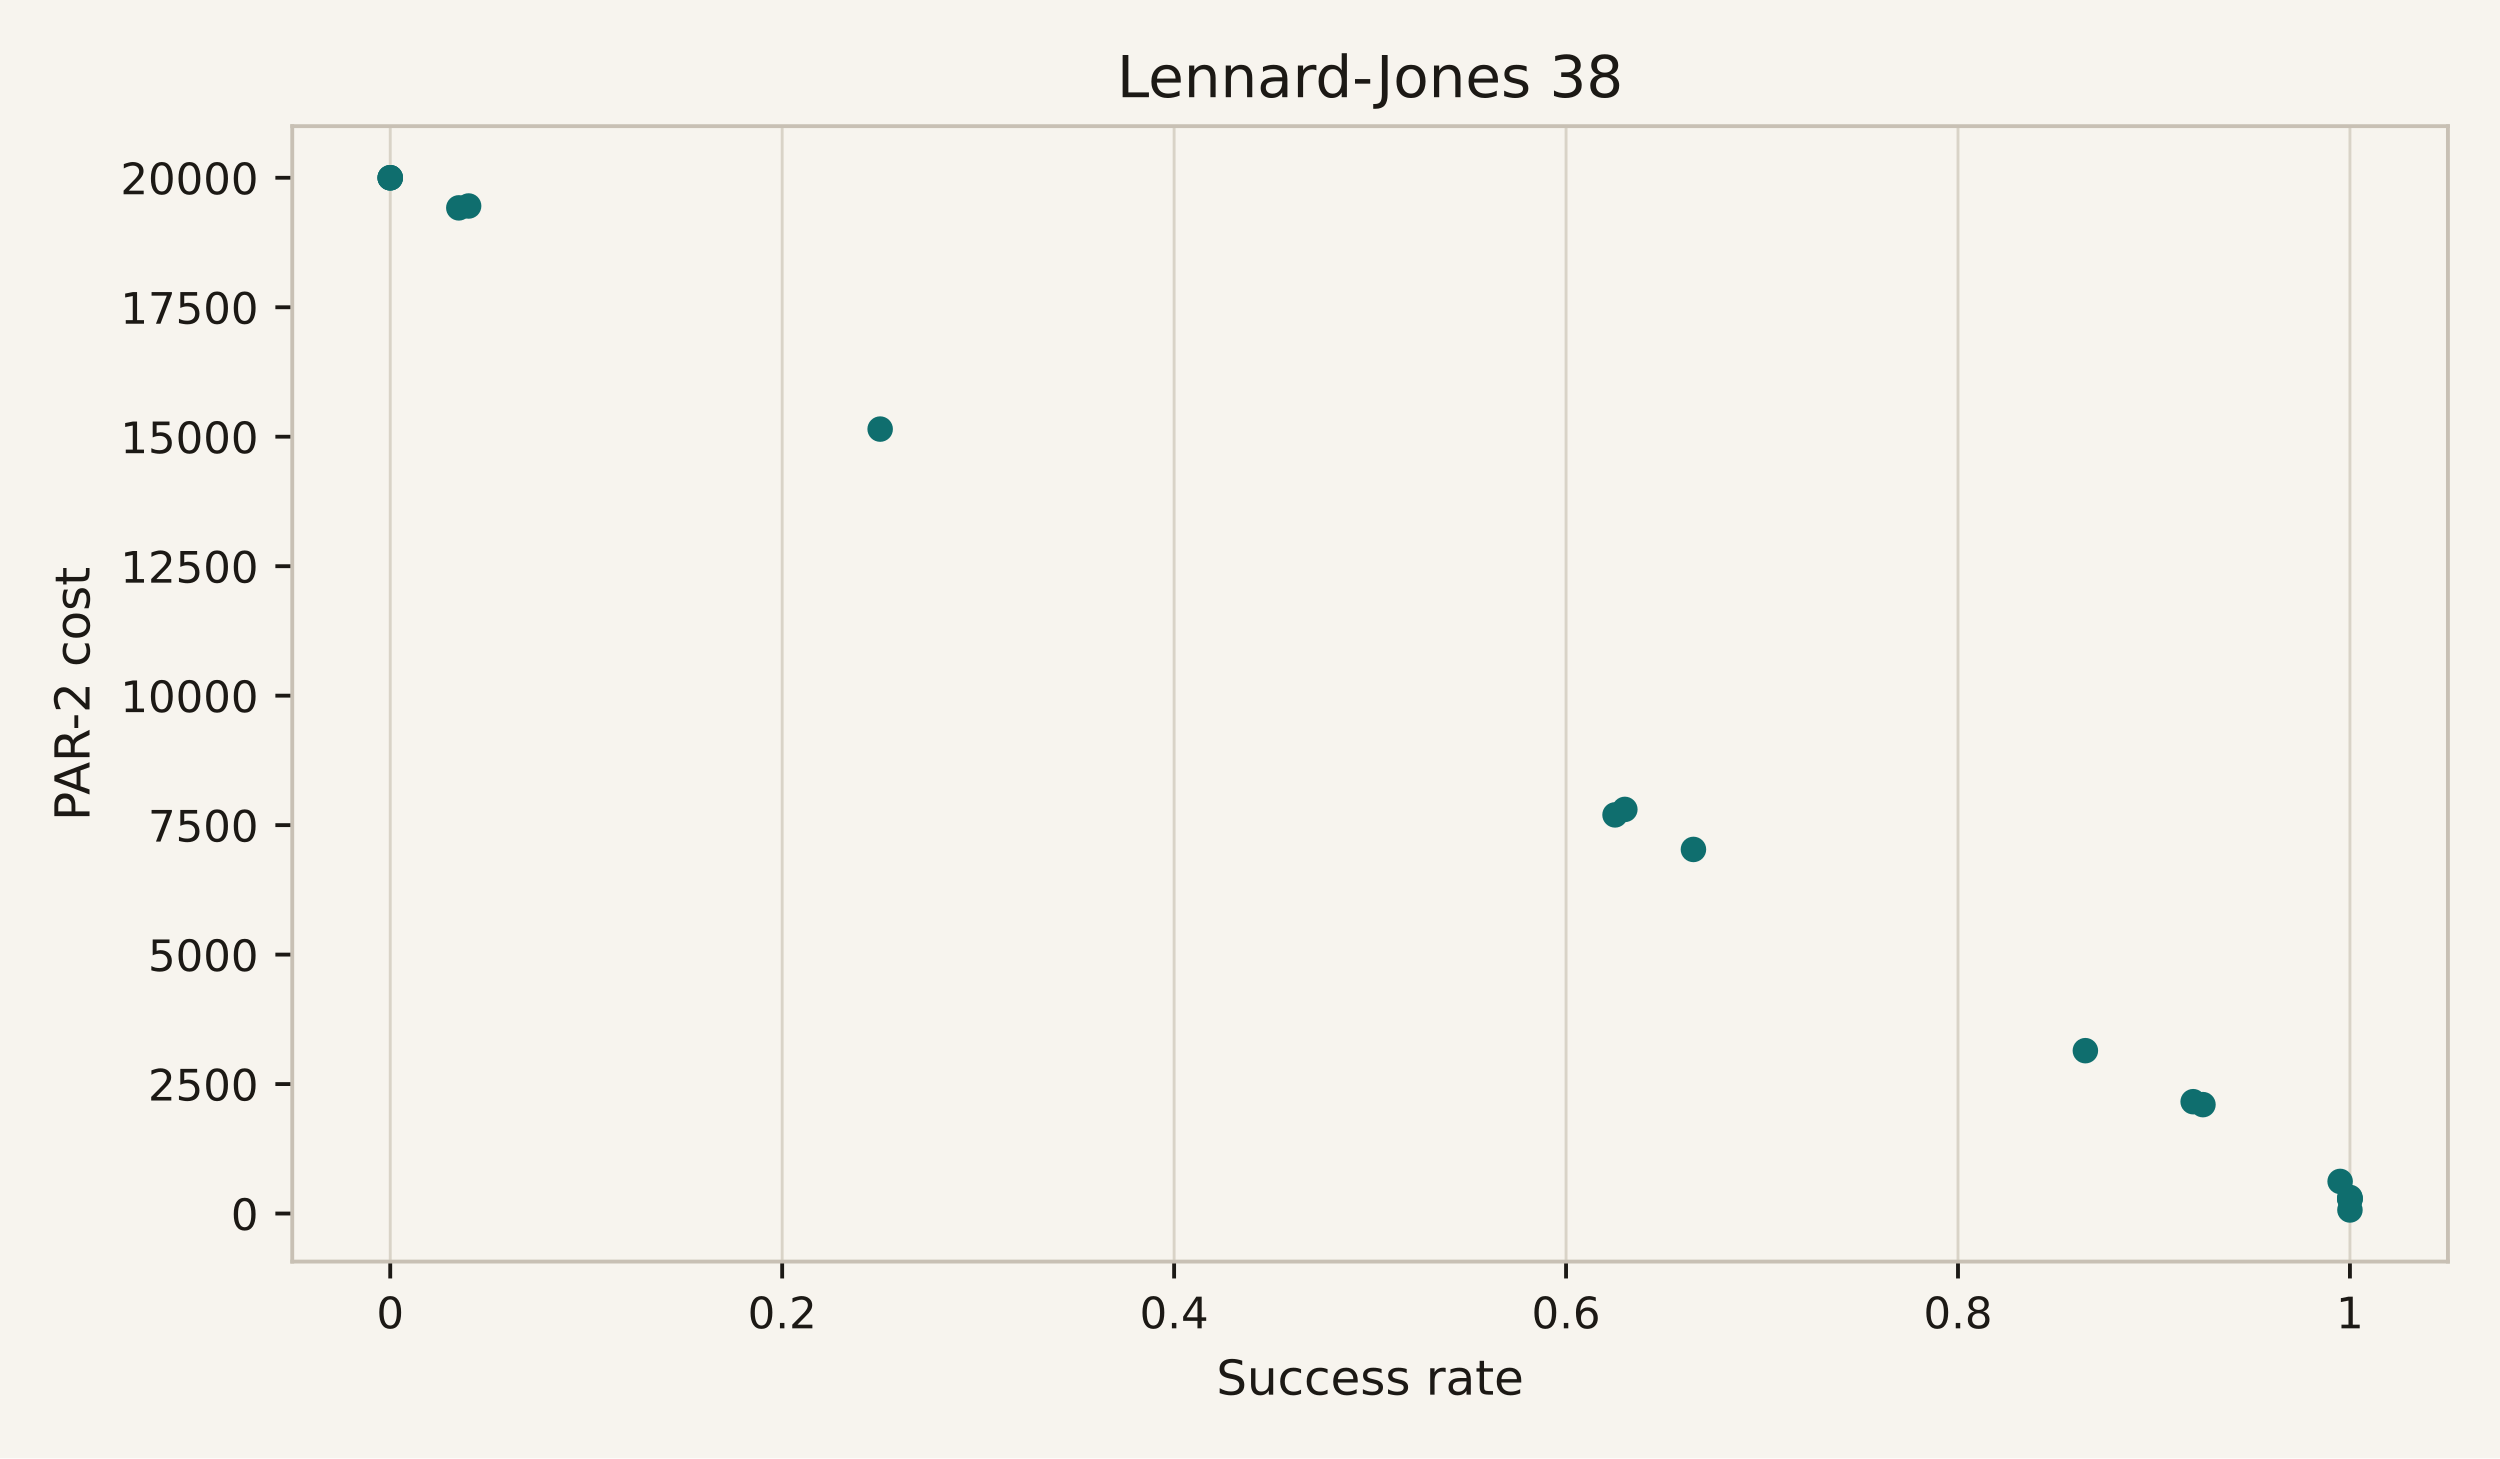
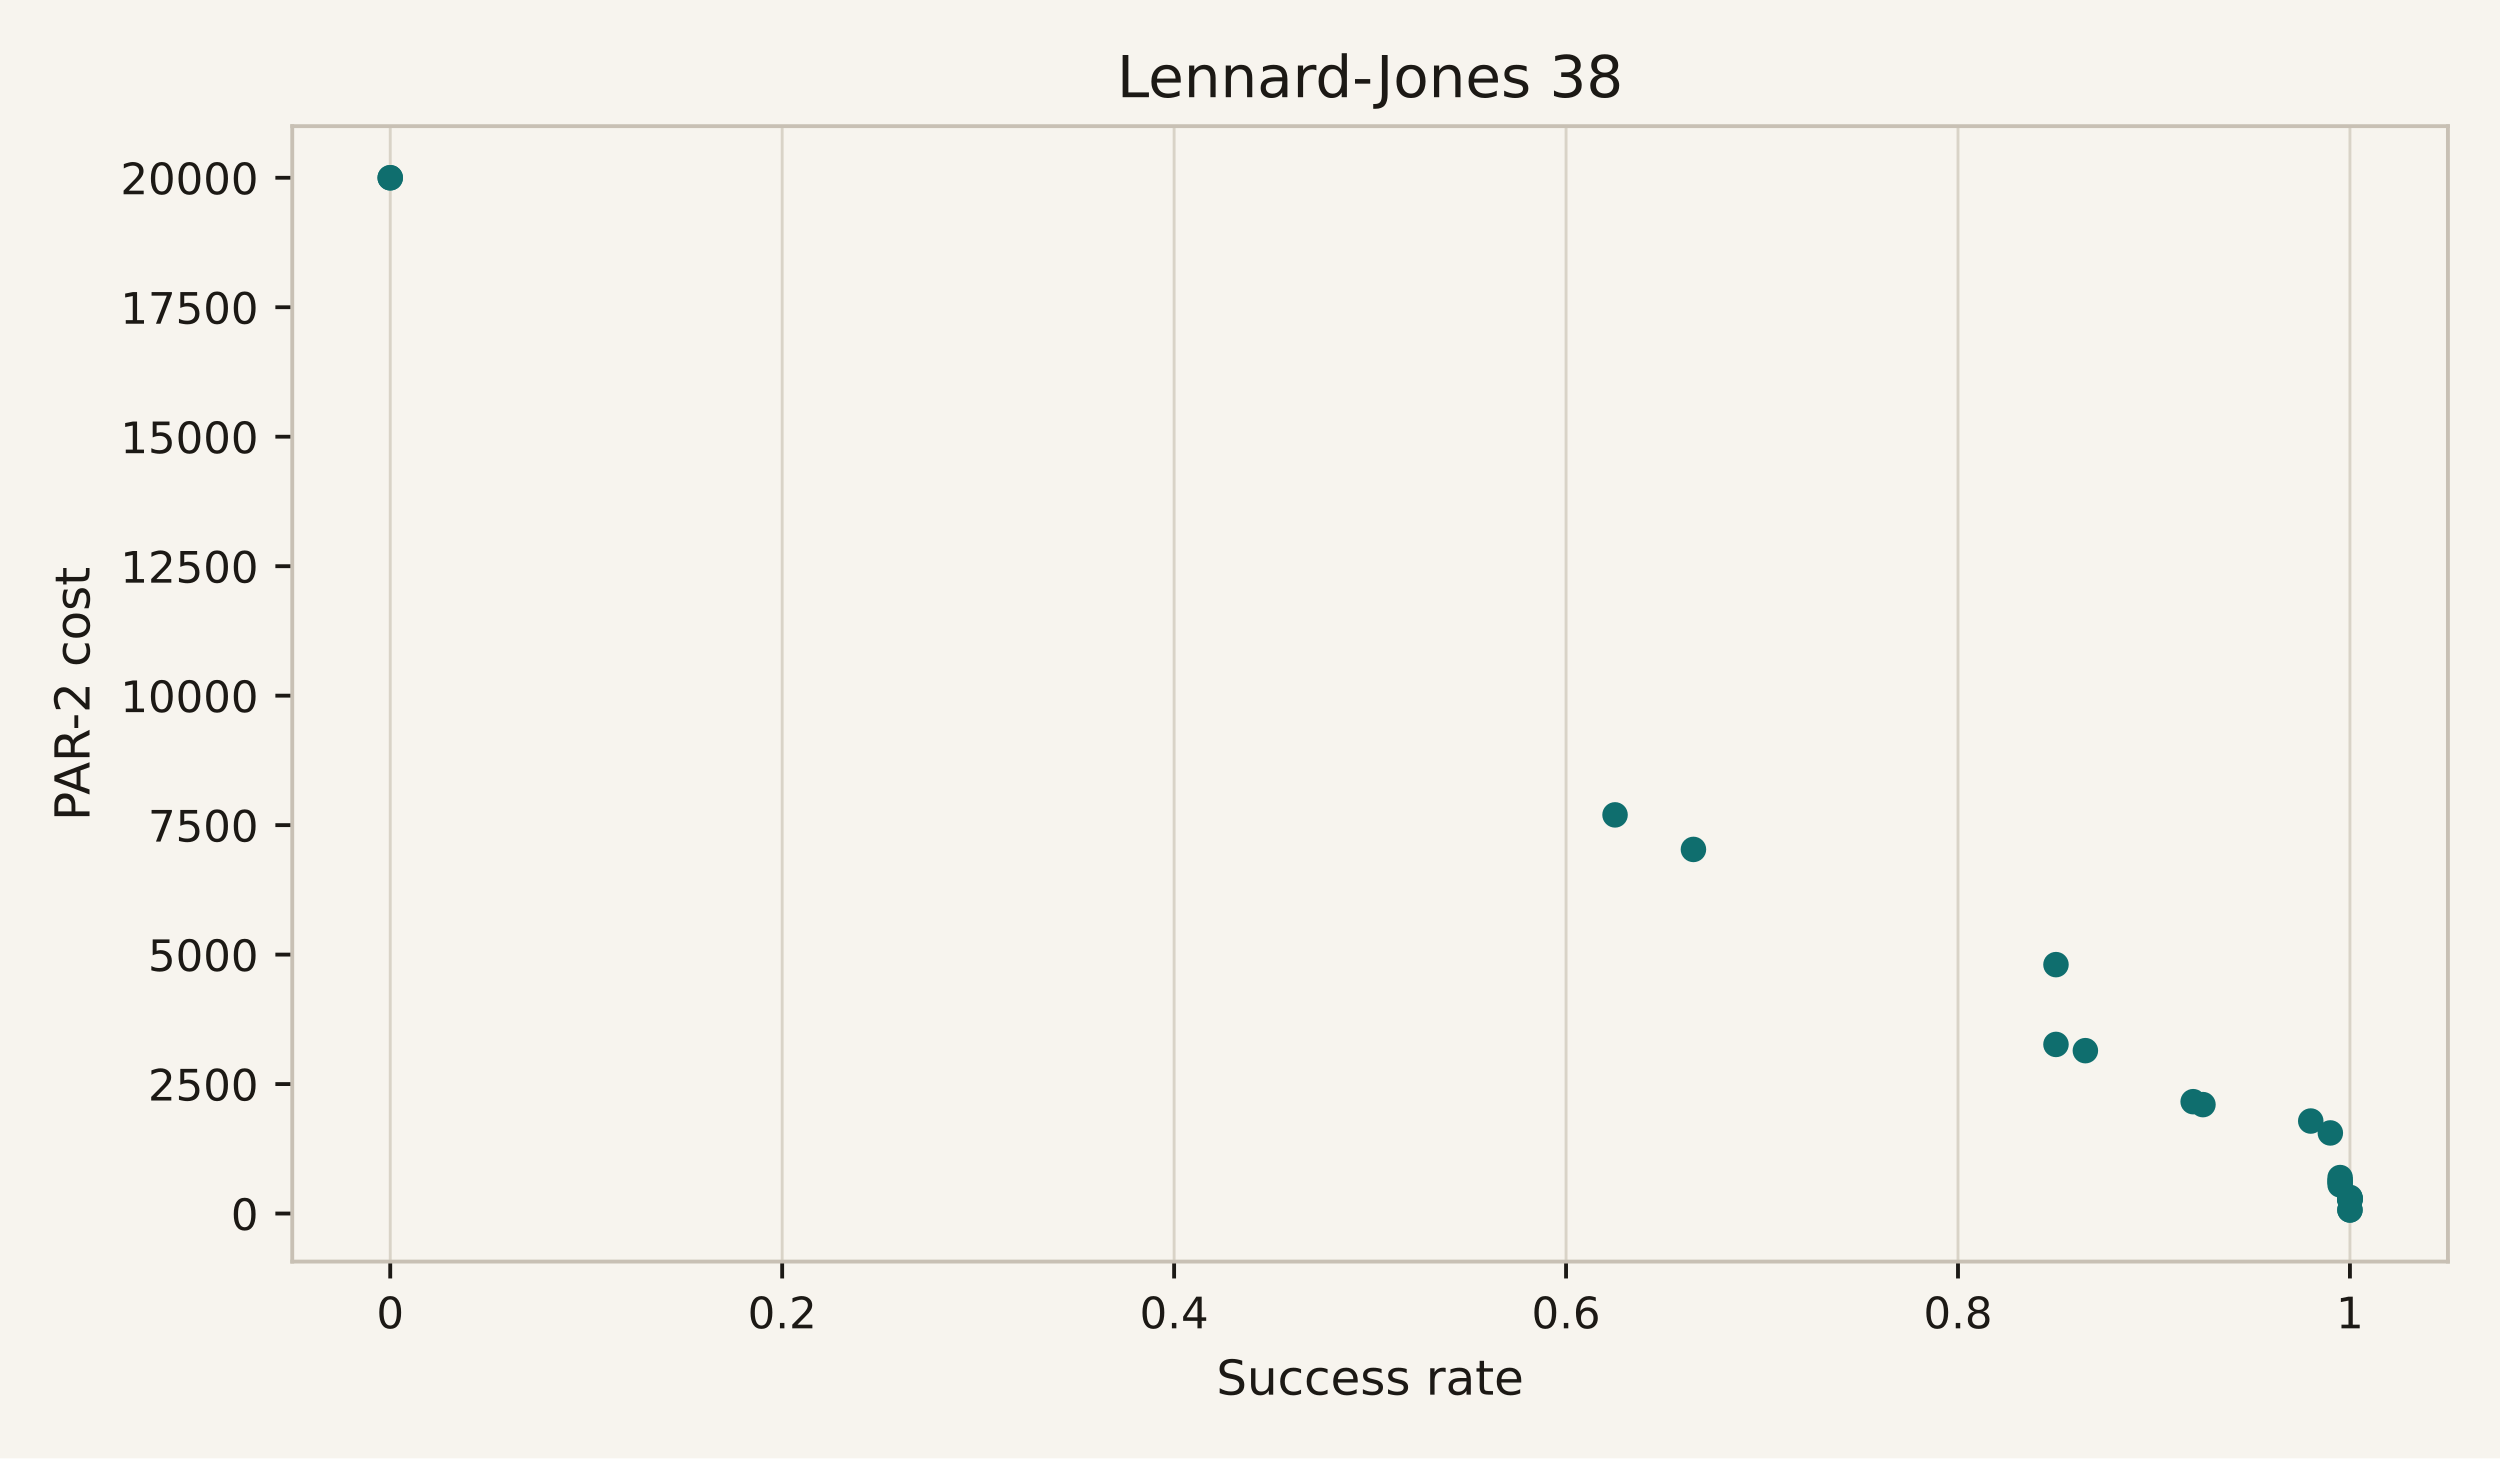
<svg xmlns="http://www.w3.org/2000/svg" xmlns:xlink="http://www.w3.org/1999/xlink" width="518.4pt" height="302.4pt" viewBox="0 0 518.4 302.4" version="1.1">
  <defs>
    <style type="text/css">*{stroke-linejoin: round; stroke-linecap: butt}</style>
  </defs>
  <g id="figure_1">
    <g id="patch_1">
      <path d="M 0 302.4  L 518.4 302.4  L 518.4 0  L 0 0  z " style="fill: #f7f4ee" />
    </g>
    <g id="axes_1">
      <g id="patch_2">
        <path d="M 60.6 261.6  L 507.6 261.6  L 507.6 26.16  L 60.6 26.16  z " style="fill: #f7f4ee" />
      </g>
      <g id="matplotlib.axis_1">
        <g id="xtick_1">
          <g id="line2d_1">
            <path d="M 80.918 261.6  L 80.918 26.16  " clip-path="url(#pcdea5c2060)" style="fill: none; stroke: #d9d3c7; stroke-width: 0.6; stroke-linecap: square" />
          </g>
          <g id="line2d_2">
            <defs>
              <path id="m0617ce4a32" d="M 0 0  L 0 3.5  " style="stroke: #1c1915; stroke-width: 0.8" />
            </defs>
            <g>
              <use xlink:href="#m0617ce4a32" x="80.918" y="261.6" style="fill: #1c1915; stroke: #1c1915; stroke-width: 0.8" />
            </g>
          </g>
          <g id="text_1">
            <text style="font-size: 9px; font-family: 'DejaVu Sans', 'Bitstream Vera Sans', 'Computer Modern Sans Serif', 'Lucida Grande', 'Verdana', 'Geneva', 'Lucid', 'Arial', 'Helvetica', 'Avant Garde', sans-serif; text-anchor: middle; fill: #1c1915" x="80.918" y="275.438" transform="rotate(-0 80.91818 275.4379)">0</text>
          </g>
        </g>
        <g id="xtick_2">
          <g id="line2d_3">
            <path d="M 162.191 261.6  L 162.191 26.16  " clip-path="url(#pcdea5c2060)" style="fill: none; stroke: #d9d3c7; stroke-width: 0.6; stroke-linecap: square" />
          </g>
          <g id="line2d_4">
            <g>
              <use xlink:href="#m0617ce4a32" x="162.191" y="261.6" style="fill: #1c1915; stroke: #1c1915; stroke-width: 0.8" />
            </g>
          </g>
          <g id="text_2">
            <text style="font-size: 9px; font-family: 'DejaVu Sans', 'Bitstream Vera Sans', 'Computer Modern Sans Serif', 'Lucida Grande', 'Verdana', 'Geneva', 'Lucid', 'Arial', 'Helvetica', 'Avant Garde', sans-serif; text-anchor: middle; fill: #1c1915" x="162.191" y="275.438" transform="rotate(-0 162.1909 275.4379)">0.2</text>
          </g>
        </g>
        <g id="xtick_3">
          <g id="line2d_5">
            <path d="M 243.464 261.6  L 243.464 26.16  " clip-path="url(#pcdea5c2060)" style="fill: none; stroke: #d9d3c7; stroke-width: 0.6; stroke-linecap: square" />
          </g>
          <g id="line2d_6">
            <g>
              <use xlink:href="#m0617ce4a32" x="243.464" y="261.6" style="fill: #1c1915; stroke: #1c1915; stroke-width: 0.8" />
            </g>
          </g>
          <g id="text_3">
            <text style="font-size: 9px; font-family: 'DejaVu Sans', 'Bitstream Vera Sans', 'Computer Modern Sans Serif', 'Lucida Grande', 'Verdana', 'Geneva', 'Lucid', 'Arial', 'Helvetica', 'Avant Garde', sans-serif; text-anchor: middle; fill: #1c1915" x="243.464" y="275.438" transform="rotate(-0 243.4636 275.4379)">0.4</text>
          </g>
        </g>
        <g id="xtick_4">
          <g id="line2d_7">
            <path d="M 324.736 261.6  L 324.736 26.16  " clip-path="url(#pcdea5c2060)" style="fill: none; stroke: #d9d3c7; stroke-width: 0.6; stroke-linecap: square" />
          </g>
          <g id="line2d_8">
            <g>
              <use xlink:href="#m0617ce4a32" x="324.736" y="261.6" style="fill: #1c1915; stroke: #1c1915; stroke-width: 0.8" />
            </g>
          </g>
          <g id="text_4">
            <text style="font-size: 9px; font-family: 'DejaVu Sans', 'Bitstream Vera Sans', 'Computer Modern Sans Serif', 'Lucida Grande', 'Verdana', 'Geneva', 'Lucid', 'Arial', 'Helvetica', 'Avant Garde', sans-serif; text-anchor: middle; fill: #1c1915" x="324.736" y="275.438" transform="rotate(-0 324.7364 275.4379)">0.6</text>
          </g>
        </g>
        <g id="xtick_5">
          <g id="line2d_9">
            <path d="M 406.009 261.6  L 406.009 26.16  " clip-path="url(#pcdea5c2060)" style="fill: none; stroke: #d9d3c7; stroke-width: 0.6; stroke-linecap: square" />
          </g>
          <g id="line2d_10">
            <g>
              <use xlink:href="#m0617ce4a32" x="406.009" y="261.6" style="fill: #1c1915; stroke: #1c1915; stroke-width: 0.8" />
            </g>
          </g>
          <g id="text_5">
            <text style="font-size: 9px; font-family: 'DejaVu Sans', 'Bitstream Vera Sans', 'Computer Modern Sans Serif', 'Lucida Grande', 'Verdana', 'Geneva', 'Lucid', 'Arial', 'Helvetica', 'Avant Garde', sans-serif; text-anchor: middle; fill: #1c1915" x="406.009" y="275.438" transform="rotate(-0 406.0091 275.4379)">0.8</text>
          </g>
        </g>
        <g id="xtick_6">
          <g id="line2d_11">
            <path d="M 487.282 261.6  L 487.282 26.16  " clip-path="url(#pcdea5c2060)" style="fill: none; stroke: #d9d3c7; stroke-width: 0.6; stroke-linecap: square" />
          </g>
          <g id="line2d_12">
            <g>
              <use xlink:href="#m0617ce4a32" x="487.282" y="261.6" style="fill: #1c1915; stroke: #1c1915; stroke-width: 0.8" />
            </g>
          </g>
          <g id="text_6">
            <text style="font-size: 9px; font-family: 'DejaVu Sans', 'Bitstream Vera Sans', 'Computer Modern Sans Serif', 'Lucida Grande', 'Verdana', 'Geneva', 'Lucid', 'Arial', 'Helvetica', 'Avant Garde', sans-serif; text-anchor: middle; fill: #1c1915" x="487.282" y="275.438" transform="rotate(-0 487.2818 275.4379)">1</text>
          </g>
        </g>
        <g id="text_7">
          <text style="font-size: 10px; font-family: 'DejaVu Sans', 'Bitstream Vera Sans', 'Computer Modern Sans Serif', 'Lucida Grande', 'Verdana', 'Geneva', 'Lucid', 'Arial', 'Helvetica', 'Avant Garde', sans-serif; text-anchor: middle; fill: #1c1915" x="284.1" y="289.198" transform="rotate(-0 284.1 289.1977)">Success rate</text>
        </g>
      </g>
      <g id="matplotlib.axis_2">
        <g id="ytick_1">
          <g id="line2d_13">
            <defs>
              <path id="m97dde00479" d="M 0 0  L -3.5 0  " style="stroke: #1c1915; stroke-width: 0.8" />
            </defs>
            <g>
-               <use xlink:href="#m97dde00479" x="60.6" y="251.636" style="fill: #1c1915; stroke: #1c1915; stroke-width: 0.8" />
+               <use xlink:href="#m97dde00479" x="60.6" y="251.633" style="fill: #1c1915; stroke: #1c1915; stroke-width: 0.8" />
            </g>
          </g>
          <g id="text_8">
-             <text style="font-size: 9px; font-family: 'DejaVu Sans', 'Bitstream Vera Sans', 'Computer Modern Sans Serif', 'Lucida Grande', 'Verdana', 'Geneva', 'Lucid', 'Arial', 'Helvetica', 'Avant Garde', sans-serif; text-anchor: end; fill: #1c1915" x="53.6" y="255.055" transform="rotate(-0 53.6 255.0553)">0</text>
+             <text style="font-size: 9px; font-family: 'DejaVu Sans', 'Bitstream Vera Sans', 'Computer Modern Sans Serif', 'Lucida Grande', 'Verdana', 'Geneva', 'Lucid', 'Arial', 'Helvetica', 'Avant Garde', sans-serif; text-anchor: end; fill: #1c1915" x="53.6" y="255.052" transform="rotate(-0 53.6 255.0524)">0</text>
          </g>
        </g>
        <g id="ytick_2">
          <g id="line2d_14">
            <g>
-               <use xlink:href="#m97dde00479" x="60.6" y="224.79" style="fill: #1c1915; stroke: #1c1915; stroke-width: 0.8" />
+               <use xlink:href="#m97dde00479" x="60.6" y="224.787" style="fill: #1c1915; stroke: #1c1915; stroke-width: 0.8" />
            </g>
          </g>
          <g id="text_9">
-             <text style="font-size: 9px; font-family: 'DejaVu Sans', 'Bitstream Vera Sans', 'Computer Modern Sans Serif', 'Lucida Grande', 'Verdana', 'Geneva', 'Lucid', 'Arial', 'Helvetica', 'Avant Garde', sans-serif; text-anchor: end; fill: #1c1915" x="53.6" y="228.208" transform="rotate(-0 53.6 228.2085)">2500</text>
+             <text style="font-size: 9px; font-family: 'DejaVu Sans', 'Bitstream Vera Sans', 'Computer Modern Sans Serif', 'Lucida Grande', 'Verdana', 'Geneva', 'Lucid', 'Arial', 'Helvetica', 'Avant Garde', sans-serif; text-anchor: end; fill: #1c1915" x="53.6" y="228.206" transform="rotate(-0 53.6 228.2059)">2500</text>
          </g>
        </g>
        <g id="ytick_3">
          <g id="line2d_15">
            <g>
-               <use xlink:href="#m97dde00479" x="60.6" y="197.943" style="fill: #1c1915; stroke: #1c1915; stroke-width: 0.8" />
+               <use xlink:href="#m97dde00479" x="60.6" y="197.941" style="fill: #1c1915; stroke: #1c1915; stroke-width: 0.8" />
            </g>
          </g>
          <g id="text_10">
-             <text style="font-size: 9px; font-family: 'DejaVu Sans', 'Bitstream Vera Sans', 'Computer Modern Sans Serif', 'Lucida Grande', 'Verdana', 'Geneva', 'Lucid', 'Arial', 'Helvetica', 'Avant Garde', sans-serif; text-anchor: end; fill: #1c1915" x="53.6" y="201.362" transform="rotate(-0 53.6 201.3617)">5000</text>
+             <text style="font-size: 9px; font-family: 'DejaVu Sans', 'Bitstream Vera Sans', 'Computer Modern Sans Serif', 'Lucida Grande', 'Verdana', 'Geneva', 'Lucid', 'Arial', 'Helvetica', 'Avant Garde', sans-serif; text-anchor: end; fill: #1c1915" x="53.6" y="201.359" transform="rotate(-0 53.6 201.3595)">5000</text>
          </g>
        </g>
        <g id="ytick_4">
          <g id="line2d_16">
            <g>
-               <use xlink:href="#m97dde00479" x="60.6" y="171.096" style="fill: #1c1915; stroke: #1c1915; stroke-width: 0.8" />
+               <use xlink:href="#m97dde00479" x="60.6" y="171.094" style="fill: #1c1915; stroke: #1c1915; stroke-width: 0.8" />
            </g>
          </g>
          <g id="text_11">
-             <text style="font-size: 9px; font-family: 'DejaVu Sans', 'Bitstream Vera Sans', 'Computer Modern Sans Serif', 'Lucida Grande', 'Verdana', 'Geneva', 'Lucid', 'Arial', 'Helvetica', 'Avant Garde', sans-serif; text-anchor: end; fill: #1c1915" x="53.6" y="174.515" transform="rotate(-0 53.6 174.5149)">7500</text>
+             <text style="font-size: 9px; font-family: 'DejaVu Sans', 'Bitstream Vera Sans', 'Computer Modern Sans Serif', 'Lucida Grande', 'Verdana', 'Geneva', 'Lucid', 'Arial', 'Helvetica', 'Avant Garde', sans-serif; text-anchor: end; fill: #1c1915" x="53.6" y="174.513" transform="rotate(-0 53.6 174.513)">7500</text>
          </g>
        </g>
        <g id="ytick_5">
          <g id="line2d_17">
            <g>
-               <use xlink:href="#m97dde00479" x="60.6" y="144.249" style="fill: #1c1915; stroke: #1c1915; stroke-width: 0.8" />
+               <use xlink:href="#m97dde00479" x="60.6" y="144.248" style="fill: #1c1915; stroke: #1c1915; stroke-width: 0.8" />
            </g>
          </g>
          <g id="text_12">
-             <text style="font-size: 9px; font-family: 'DejaVu Sans', 'Bitstream Vera Sans', 'Computer Modern Sans Serif', 'Lucida Grande', 'Verdana', 'Geneva', 'Lucid', 'Arial', 'Helvetica', 'Avant Garde', sans-serif; text-anchor: end; fill: #1c1915" x="53.6" y="147.668" transform="rotate(-0 53.6 147.668)">10000</text>
+             <text style="font-size: 9px; font-family: 'DejaVu Sans', 'Bitstream Vera Sans', 'Computer Modern Sans Serif', 'Lucida Grande', 'Verdana', 'Geneva', 'Lucid', 'Arial', 'Helvetica', 'Avant Garde', sans-serif; text-anchor: end; fill: #1c1915" x="53.6" y="147.667" transform="rotate(-0 53.6 147.6666)">10000</text>
          </g>
        </g>
        <g id="ytick_6">
          <g id="line2d_18">
            <g>
-               <use xlink:href="#m97dde00479" x="60.6" y="117.402" style="fill: #1c1915; stroke: #1c1915; stroke-width: 0.8" />
+               <use xlink:href="#m97dde00479" x="60.6" y="117.401" style="fill: #1c1915; stroke: #1c1915; stroke-width: 0.8" />
            </g>
          </g>
          <g id="text_13">
-             <text style="font-size: 9px; font-family: 'DejaVu Sans', 'Bitstream Vera Sans', 'Computer Modern Sans Serif', 'Lucida Grande', 'Verdana', 'Geneva', 'Lucid', 'Arial', 'Helvetica', 'Avant Garde', sans-serif; text-anchor: end; fill: #1c1915" x="53.6" y="120.821" transform="rotate(-0 53.6 120.8212)">12500</text>
+             <text style="font-size: 9px; font-family: 'DejaVu Sans', 'Bitstream Vera Sans', 'Computer Modern Sans Serif', 'Lucida Grande', 'Verdana', 'Geneva', 'Lucid', 'Arial', 'Helvetica', 'Avant Garde', sans-serif; text-anchor: end; fill: #1c1915" x="53.6" y="120.82" transform="rotate(-0 53.6 120.8201)">12500</text>
          </g>
        </g>
        <g id="ytick_7">
          <g id="line2d_19">
            <g>
              <use xlink:href="#m97dde00479" x="60.6" y="90.555" style="fill: #1c1915; stroke: #1c1915; stroke-width: 0.8" />
            </g>
          </g>
          <g id="text_14">
-             <text style="font-size: 9px; font-family: 'DejaVu Sans', 'Bitstream Vera Sans', 'Computer Modern Sans Serif', 'Lucida Grande', 'Verdana', 'Geneva', 'Lucid', 'Arial', 'Helvetica', 'Avant Garde', sans-serif; text-anchor: end; fill: #1c1915" x="53.6" y="93.974" transform="rotate(-0 53.6 93.9744)">15000</text>
+             <text style="font-size: 9px; font-family: 'DejaVu Sans', 'Bitstream Vera Sans', 'Computer Modern Sans Serif', 'Lucida Grande', 'Verdana', 'Geneva', 'Lucid', 'Arial', 'Helvetica', 'Avant Garde', sans-serif; text-anchor: end; fill: #1c1915" x="53.6" y="93.974" transform="rotate(-0 53.6 93.97367)">15000</text>
          </g>
        </g>
        <g id="ytick_8">
          <g id="line2d_20">
            <g>
-               <use xlink:href="#m97dde00479" x="60.6" y="63.709" style="fill: #1c1915; stroke: #1c1915; stroke-width: 0.8" />
+               <use xlink:href="#m97dde00479" x="60.6" y="63.708" style="fill: #1c1915; stroke: #1c1915; stroke-width: 0.8" />
            </g>
          </g>
          <g id="text_15">
-             <text style="font-size: 9px; font-family: 'DejaVu Sans', 'Bitstream Vera Sans', 'Computer Modern Sans Serif', 'Lucida Grande', 'Verdana', 'Geneva', 'Lucid', 'Arial', 'Helvetica', 'Avant Garde', sans-serif; text-anchor: end; fill: #1c1915" x="53.6" y="67.128" transform="rotate(-0 53.6 67.12758)">17500</text>
+             <text style="font-size: 9px; font-family: 'DejaVu Sans', 'Bitstream Vera Sans', 'Computer Modern Sans Serif', 'Lucida Grande', 'Verdana', 'Geneva', 'Lucid', 'Arial', 'Helvetica', 'Avant Garde', sans-serif; text-anchor: end; fill: #1c1915" x="53.6" y="67.127" transform="rotate(-0 53.6 67.12722)">17500</text>
          </g>
        </g>
        <g id="ytick_9">
          <g id="line2d_21">
            <g>
              <use xlink:href="#m97dde00479" x="60.6" y="36.862" style="fill: #1c1915; stroke: #1c1915; stroke-width: 0.8" />
            </g>
          </g>
          <g id="text_16">
            <text style="font-size: 9px; font-family: 'DejaVu Sans', 'Bitstream Vera Sans', 'Computer Modern Sans Serif', 'Lucida Grande', 'Verdana', 'Geneva', 'Lucid', 'Arial', 'Helvetica', 'Avant Garde', sans-serif; text-anchor: end; fill: #1c1915" x="53.6" y="40.281" transform="rotate(-0 53.6 40.28076)">20000</text>
          </g>
        </g>
        <g id="text_17">
          <text style="font-size: 10px; font-family: 'DejaVu Sans', 'Bitstream Vera Sans', 'Computer Modern Sans Serif', 'Lucida Grande', 'Verdana', 'Geneva', 'Lucid', 'Arial', 'Helvetica', 'Avant Garde', sans-serif; text-anchor: middle; fill: #1c1915" x="18.566" y="143.88" transform="rotate(-90 18.56641 143.88)">PAR-2 cost</text>
        </g>
      </g>
      <g id="PathCollection_1">
        <defs>
          <path id="mdd3c8c9420" d="M 0 2.646  C 0.702 2.646 1.375 2.367 1.871 1.871  C 2.367 1.375 2.646 0.702 2.646 0  C 2.646 -0.702 2.367 -1.375 1.871 -1.871  C 1.375 -2.367 0.702 -2.646 0 -2.646  C -0.702 -2.646 -1.375 -2.367 -1.871 -1.871  C -2.367 -1.375 -2.646 -0.702 -2.646 0  C -2.646 0.702 -2.367 1.375 -1.871 1.871  C -1.375 2.367 -0.702 2.646 0 2.646  z " />
        </defs>
        <g clip-path="url(#pcdea5c2060)">
          <use xlink:href="#mdd3c8c9420" x="487.282" y="250.898" style="fill: #0f6e6e" />
-           <use xlink:href="#mdd3c8c9420" x="487.282" y="248.728" style="fill: #0f6e6e" />
-           <use xlink:href="#mdd3c8c9420" x="487.282" y="248.626" style="fill: #0f6e6e" />
-           <use xlink:href="#mdd3c8c9420" x="487.282" y="248.492" style="fill: #0f6e6e" />
-           <use xlink:href="#mdd3c8c9420" x="487.282" y="248.295" style="fill: #0f6e6e" />
-           <use xlink:href="#mdd3c8c9420" x="485.25" y="244.98" style="fill: #0f6e6e" />
-           <use xlink:href="#mdd3c8c9420" x="456.805" y="229.056" style="fill: #0f6e6e" />
-           <use xlink:href="#mdd3c8c9420" x="454.773" y="228.446" style="fill: #0f6e6e" />
-           <use xlink:href="#mdd3c8c9420" x="432.423" y="217.868" style="fill: #0f6e6e" />
-           <use xlink:href="#mdd3c8c9420" x="351.15" y="176.139" style="fill: #0f6e6e" />
-           <use xlink:href="#mdd3c8c9420" x="334.895" y="168.976" style="fill: #0f6e6e" />
-           <use xlink:href="#mdd3c8c9420" x="336.927" y="167.84" style="fill: #0f6e6e" />
-           <use xlink:href="#mdd3c8c9420" x="182.509" y="88.977" style="fill: #0f6e6e" />
-           <use xlink:href="#mdd3c8c9420" x="95.141" y="43.103" style="fill: #0f6e6e" />
-           <use xlink:href="#mdd3c8c9420" x="97.173" y="42.715" style="fill: #0f6e6e" />
-           <use xlink:href="#mdd3c8c9420" x="80.918" y="36.862" style="fill: #0f6e6e" />
+           <use xlink:href="#mdd3c8c9420" x="487.282" y="250.895" style="fill: #0f6e6e" />
+           <use xlink:href="#mdd3c8c9420" x="487.282" y="248.879" style="fill: #0f6e6e" />
+           <use xlink:href="#mdd3c8c9420" x="487.282" y="248.725" style="fill: #0f6e6e" />
+           <use xlink:href="#mdd3c8c9420" x="487.282" y="248.623" style="fill: #0f6e6e" />
+           <use xlink:href="#mdd3c8c9420" x="487.282" y="248.489" style="fill: #0f6e6e" />
+           <use xlink:href="#mdd3c8c9420" x="487.282" y="248.469" style="fill: #0f6e6e" />
+           <use xlink:href="#mdd3c8c9420" x="487.282" y="248.292" style="fill: #0f6e6e" />
+           <use xlink:href="#mdd3c8c9420" x="485.25" y="245.697" style="fill: #0f6e6e" />
+           <use xlink:href="#mdd3c8c9420" x="485.25" y="244.977" style="fill: #0f6e6e" />
+           <use xlink:href="#mdd3c8c9420" x="485.25" y="244.938" style="fill: #0f6e6e" />
+           <use xlink:href="#mdd3c8c9420" x="485.25" y="244.18" style="fill: #0f6e6e" />
+           <use xlink:href="#mdd3c8c9420" x="483.218" y="234.926" style="fill: #0f6e6e" />
+           <use xlink:href="#mdd3c8c9420" x="479.155" y="232.46" style="fill: #0f6e6e" />
+           <use xlink:href="#mdd3c8c9420" x="456.805" y="229.053" style="fill: #0f6e6e" />
+           <use xlink:href="#mdd3c8c9420" x="454.773" y="228.443" style="fill: #0f6e6e" />
+           <use xlink:href="#mdd3c8c9420" x="432.423" y="217.865" style="fill: #0f6e6e" />
+           <use xlink:href="#mdd3c8c9420" x="426.327" y="216.571" style="fill: #0f6e6e" />
+           <use xlink:href="#mdd3c8c9420" x="426.327" y="200.026" style="fill: #0f6e6e" />
+           <use xlink:href="#mdd3c8c9420" x="351.15" y="176.137" style="fill: #0f6e6e" />
+           <use xlink:href="#mdd3c8c9420" x="334.895" y="168.974" style="fill: #0f6e6e" />
          <use xlink:href="#mdd3c8c9420" x="80.918" y="36.862" style="fill: #0f6e6e" />
          <use xlink:href="#mdd3c8c9420" x="80.918" y="36.862" style="fill: #0f6e6e" />
        </g>
      </g>
      <g id="patch_3">
        <path d="M 60.6 261.6  L 60.6 26.16  " style="fill: none; stroke: #c8c0b4; stroke-width: 0.8; stroke-linejoin: miter; stroke-linecap: square" />
      </g>
      <g id="patch_4">
        <path d="M 507.6 261.6  L 507.6 26.16  " style="fill: none; stroke: #c8c0b4; stroke-width: 0.8; stroke-linejoin: miter; stroke-linecap: square" />
      </g>
      <g id="patch_5">
        <path d="M 60.6 261.6  L 507.6 261.6  " style="fill: none; stroke: #c8c0b4; stroke-width: 0.8; stroke-linejoin: miter; stroke-linecap: square" />
      </g>
      <g id="patch_6">
        <path d="M 60.6 26.16  L 507.6 26.16  " style="fill: none; stroke: #c8c0b4; stroke-width: 0.8; stroke-linejoin: miter; stroke-linecap: square" />
      </g>
      <g id="text_18">
        <text style="font-size: 12px; font-family: 'DejaVu Sans', 'Bitstream Vera Sans', 'Computer Modern Sans Serif', 'Lucida Grande', 'Verdana', 'Geneva', 'Lucid', 'Arial', 'Helvetica', 'Avant Garde', sans-serif; text-anchor: middle; fill: #1c1915" x="284.1" y="20.16" transform="rotate(-0 284.1 20.16)">Lennard-Jones 38</text>
      </g>
    </g>
  </g>
  <defs>
    <clipPath id="pcdea5c2060">
      <rect x="60.6" y="26.16" width="447" height="235.44" />
    </clipPath>
  </defs>
</svg>
